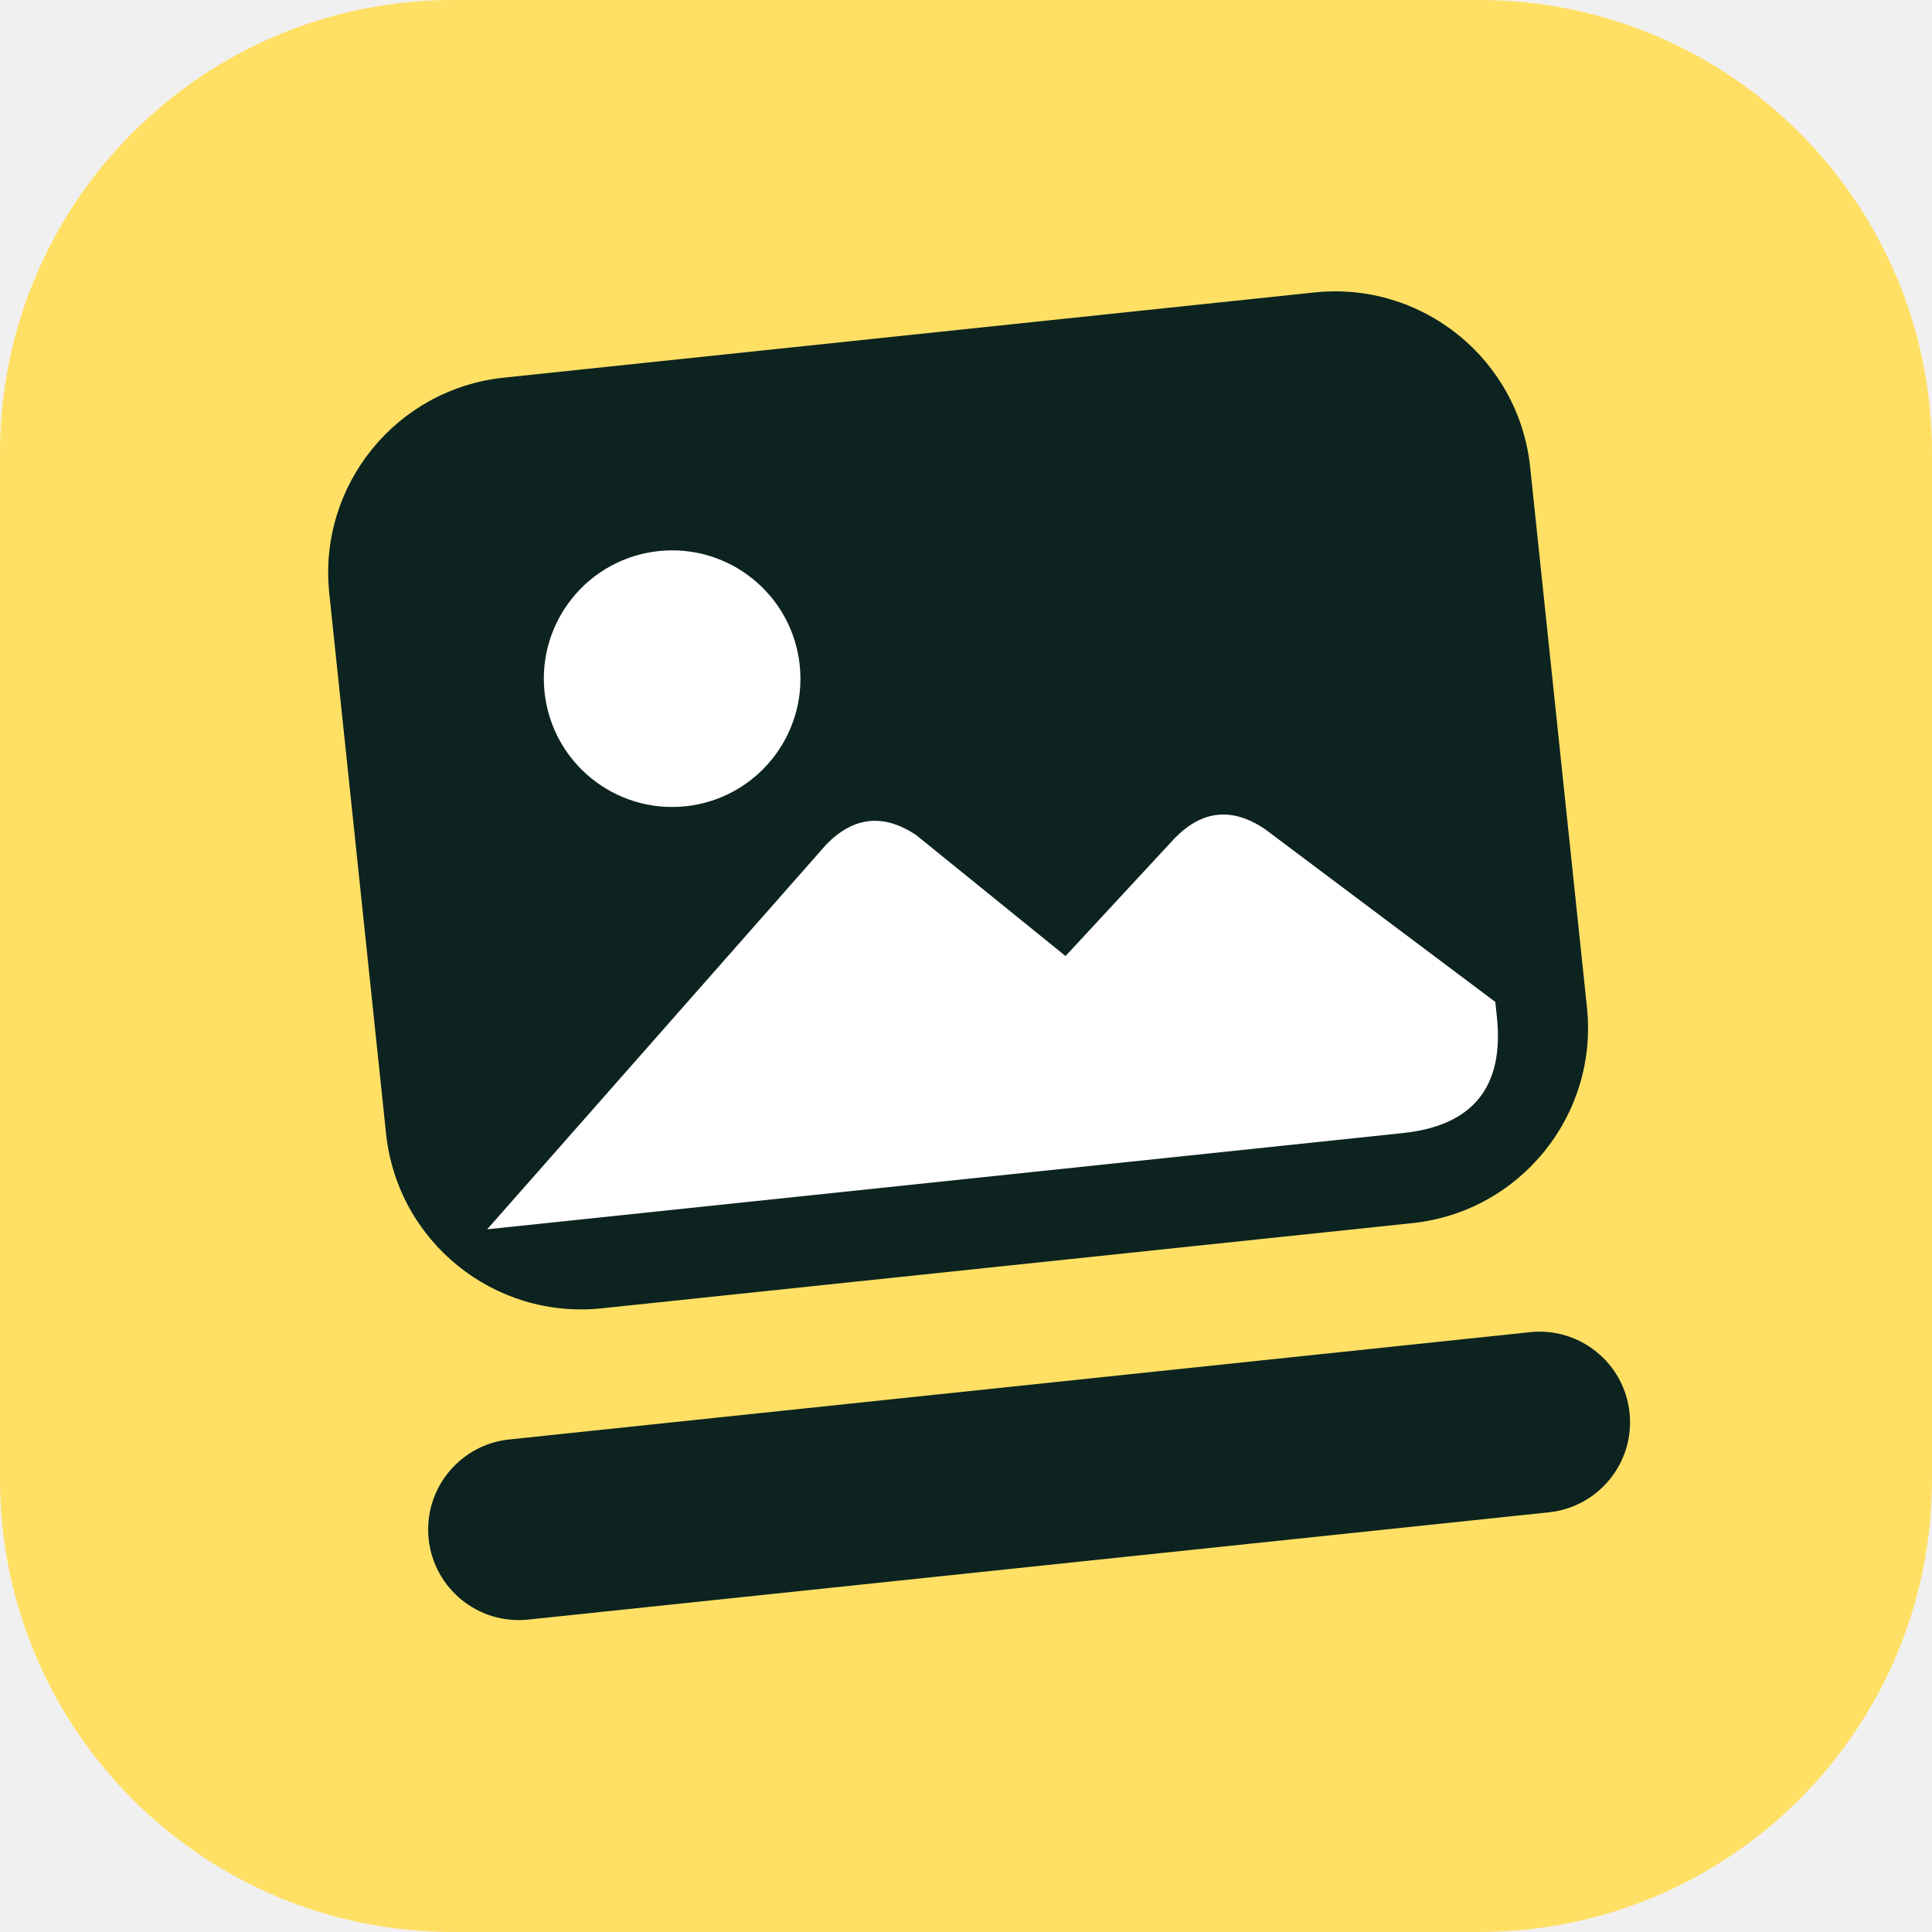
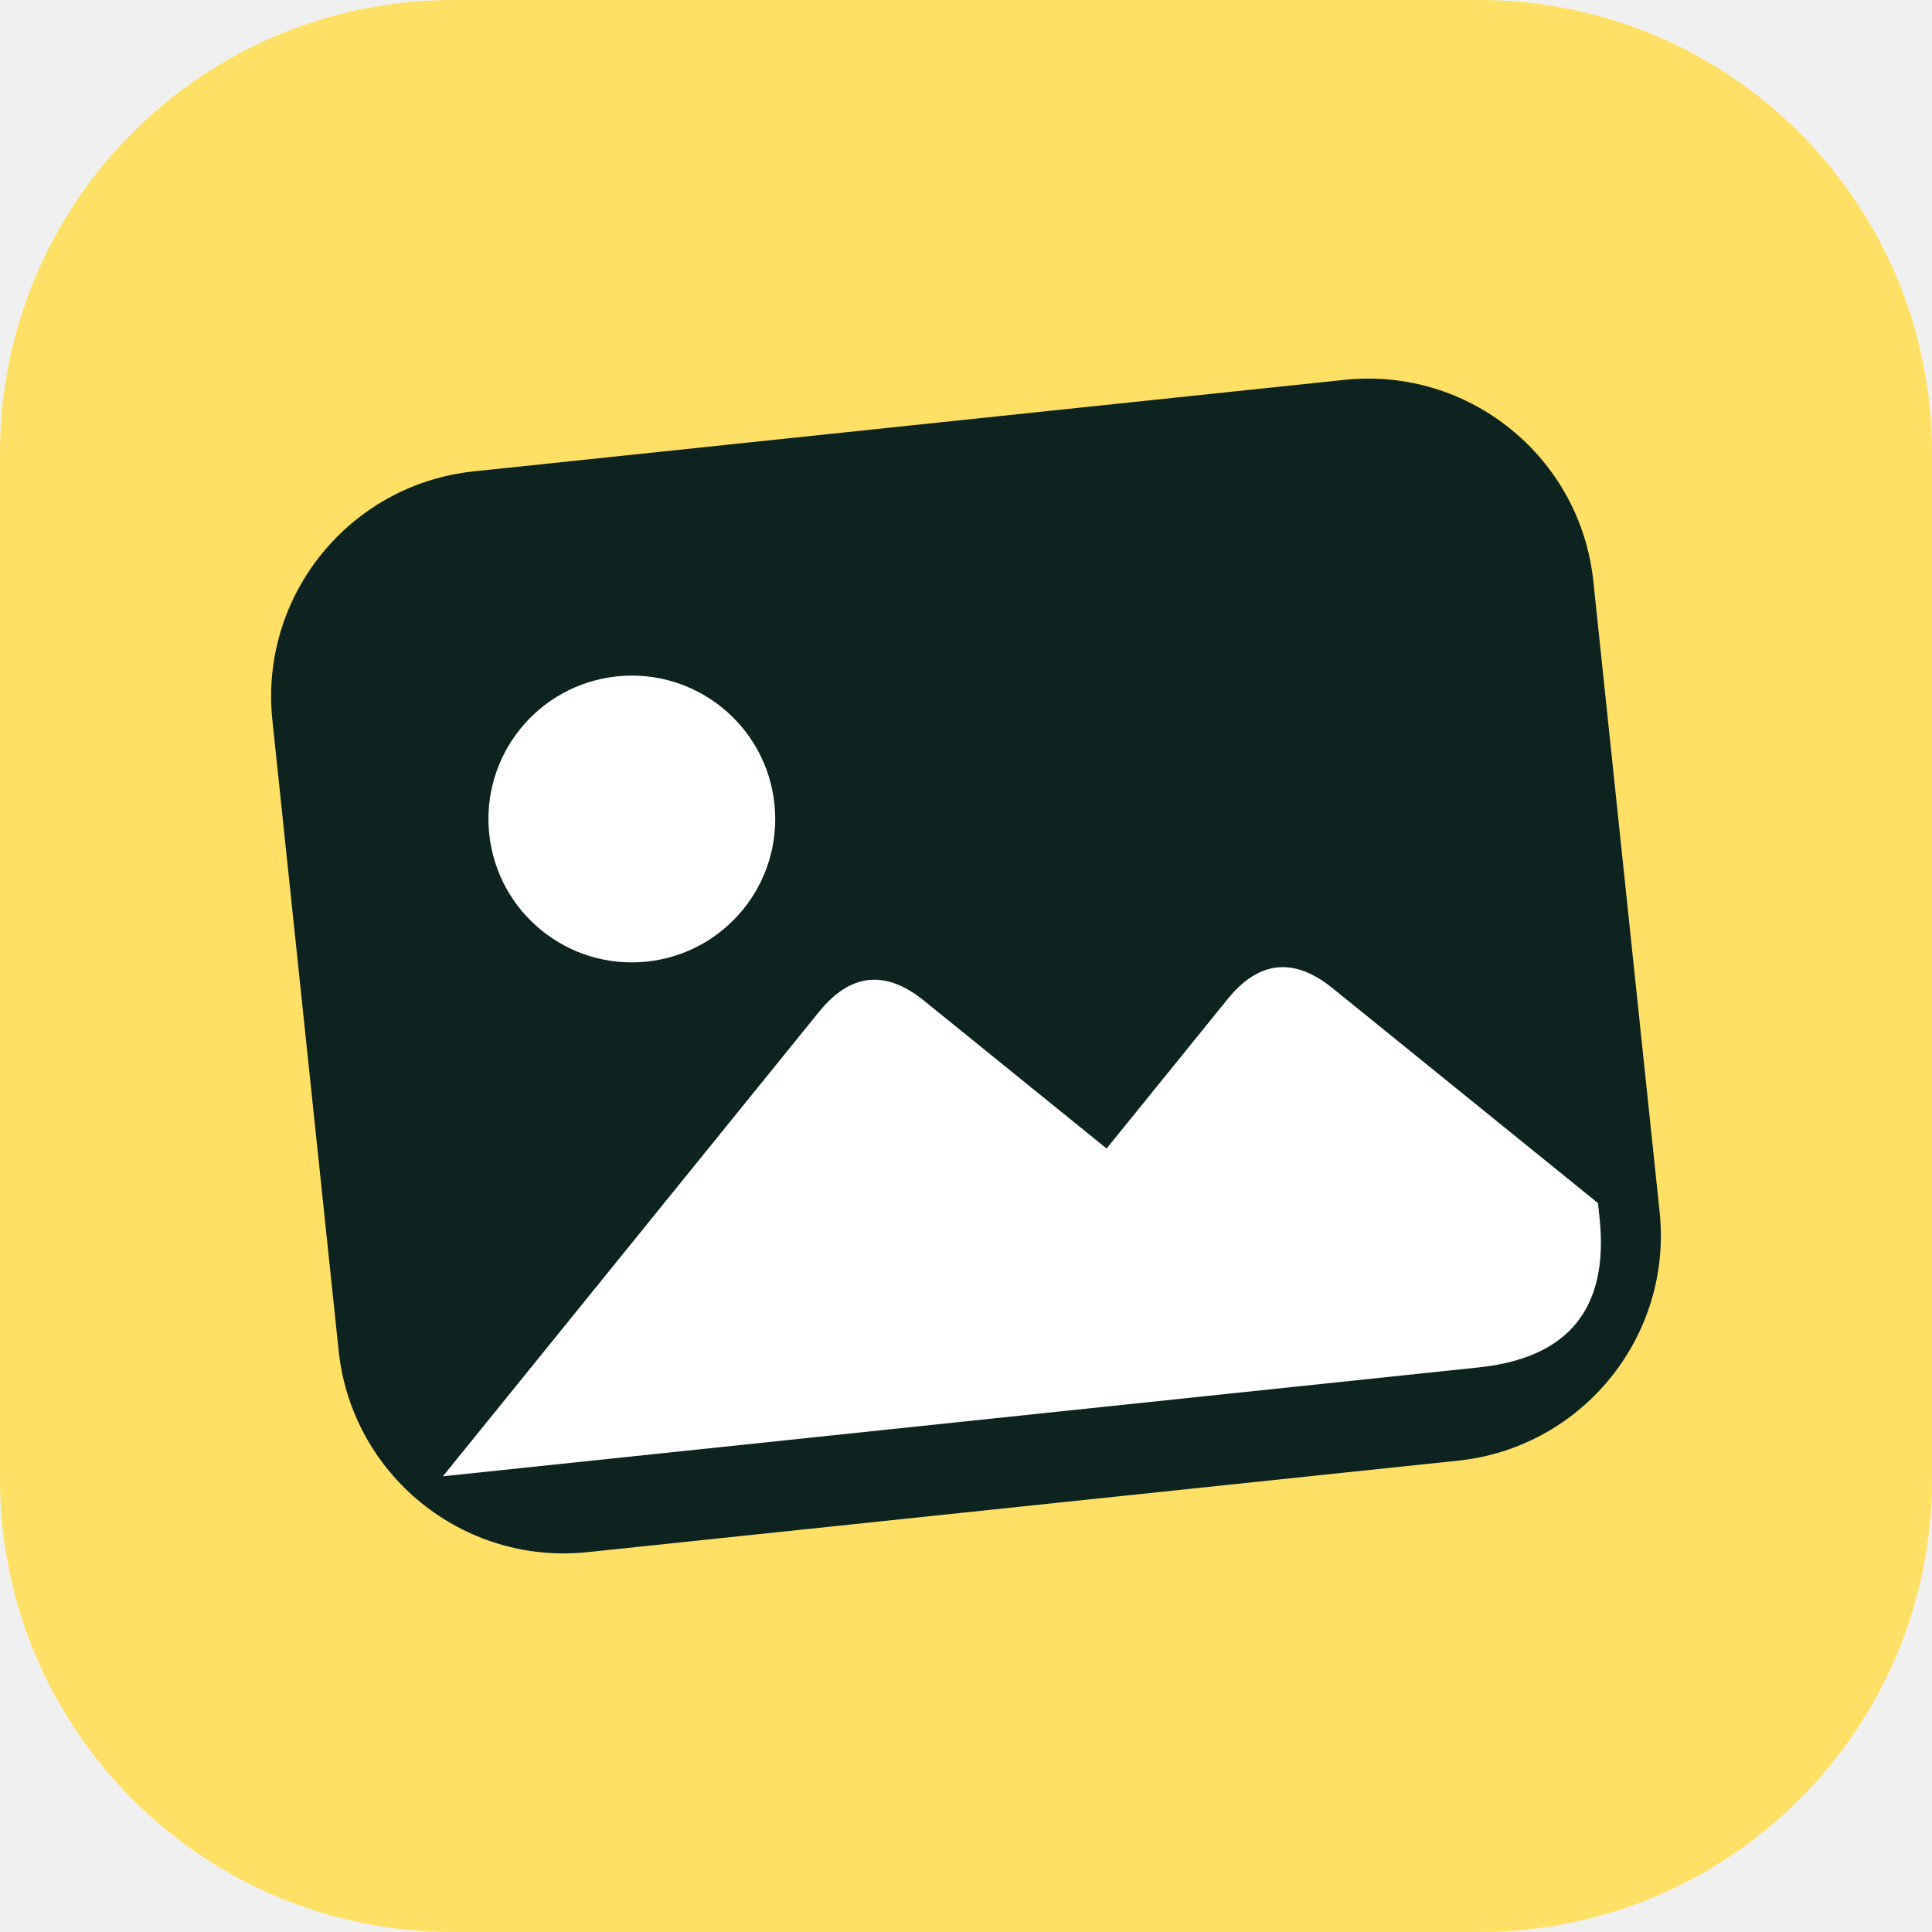
<svg xmlns="http://www.w3.org/2000/svg" width="128" height="128" viewBox="0 0 128 128" fill="none">
  <rect width="128" height="128" rx="30" fill="#FFE065" />
-   <g transform="rotate(-6 64 58)">
-     <rect x="24" y="22" width="80" height="62" rx="13" fill="#0C2320" />
-     <circle cx="46" cy="43" r="8.5" fill="#FFFFFF" />
-     <path d="M30 78 L55 55 Q58 52.500 61 55 L70 64 L78 57 Q81 54.500 84 57 L98 70 L98 71 Q98 78 91 78 Z" fill="#FFFFFF" />
-     <rect x="24" y="92" width="80" height="12" rx="6" fill="#0C2320" />
+   <g transform="rotate(-6 64 64)">
+     <rect x="20" y="28" width="88" height="72" rx="15" fill="#0C2320" />
+     <circle cx="43" cy="52" r="9.5" fill="#FFFFFF" />
+     <path d="M26 94 L54 66 Q57.500 62.500 61 66 L72 77 L81 68 Q84.500 64.500 88 68 L104 84 L104 85 Q104 94 95 94 Z" fill="#FFFFFF" />
  </g>
</svg>
